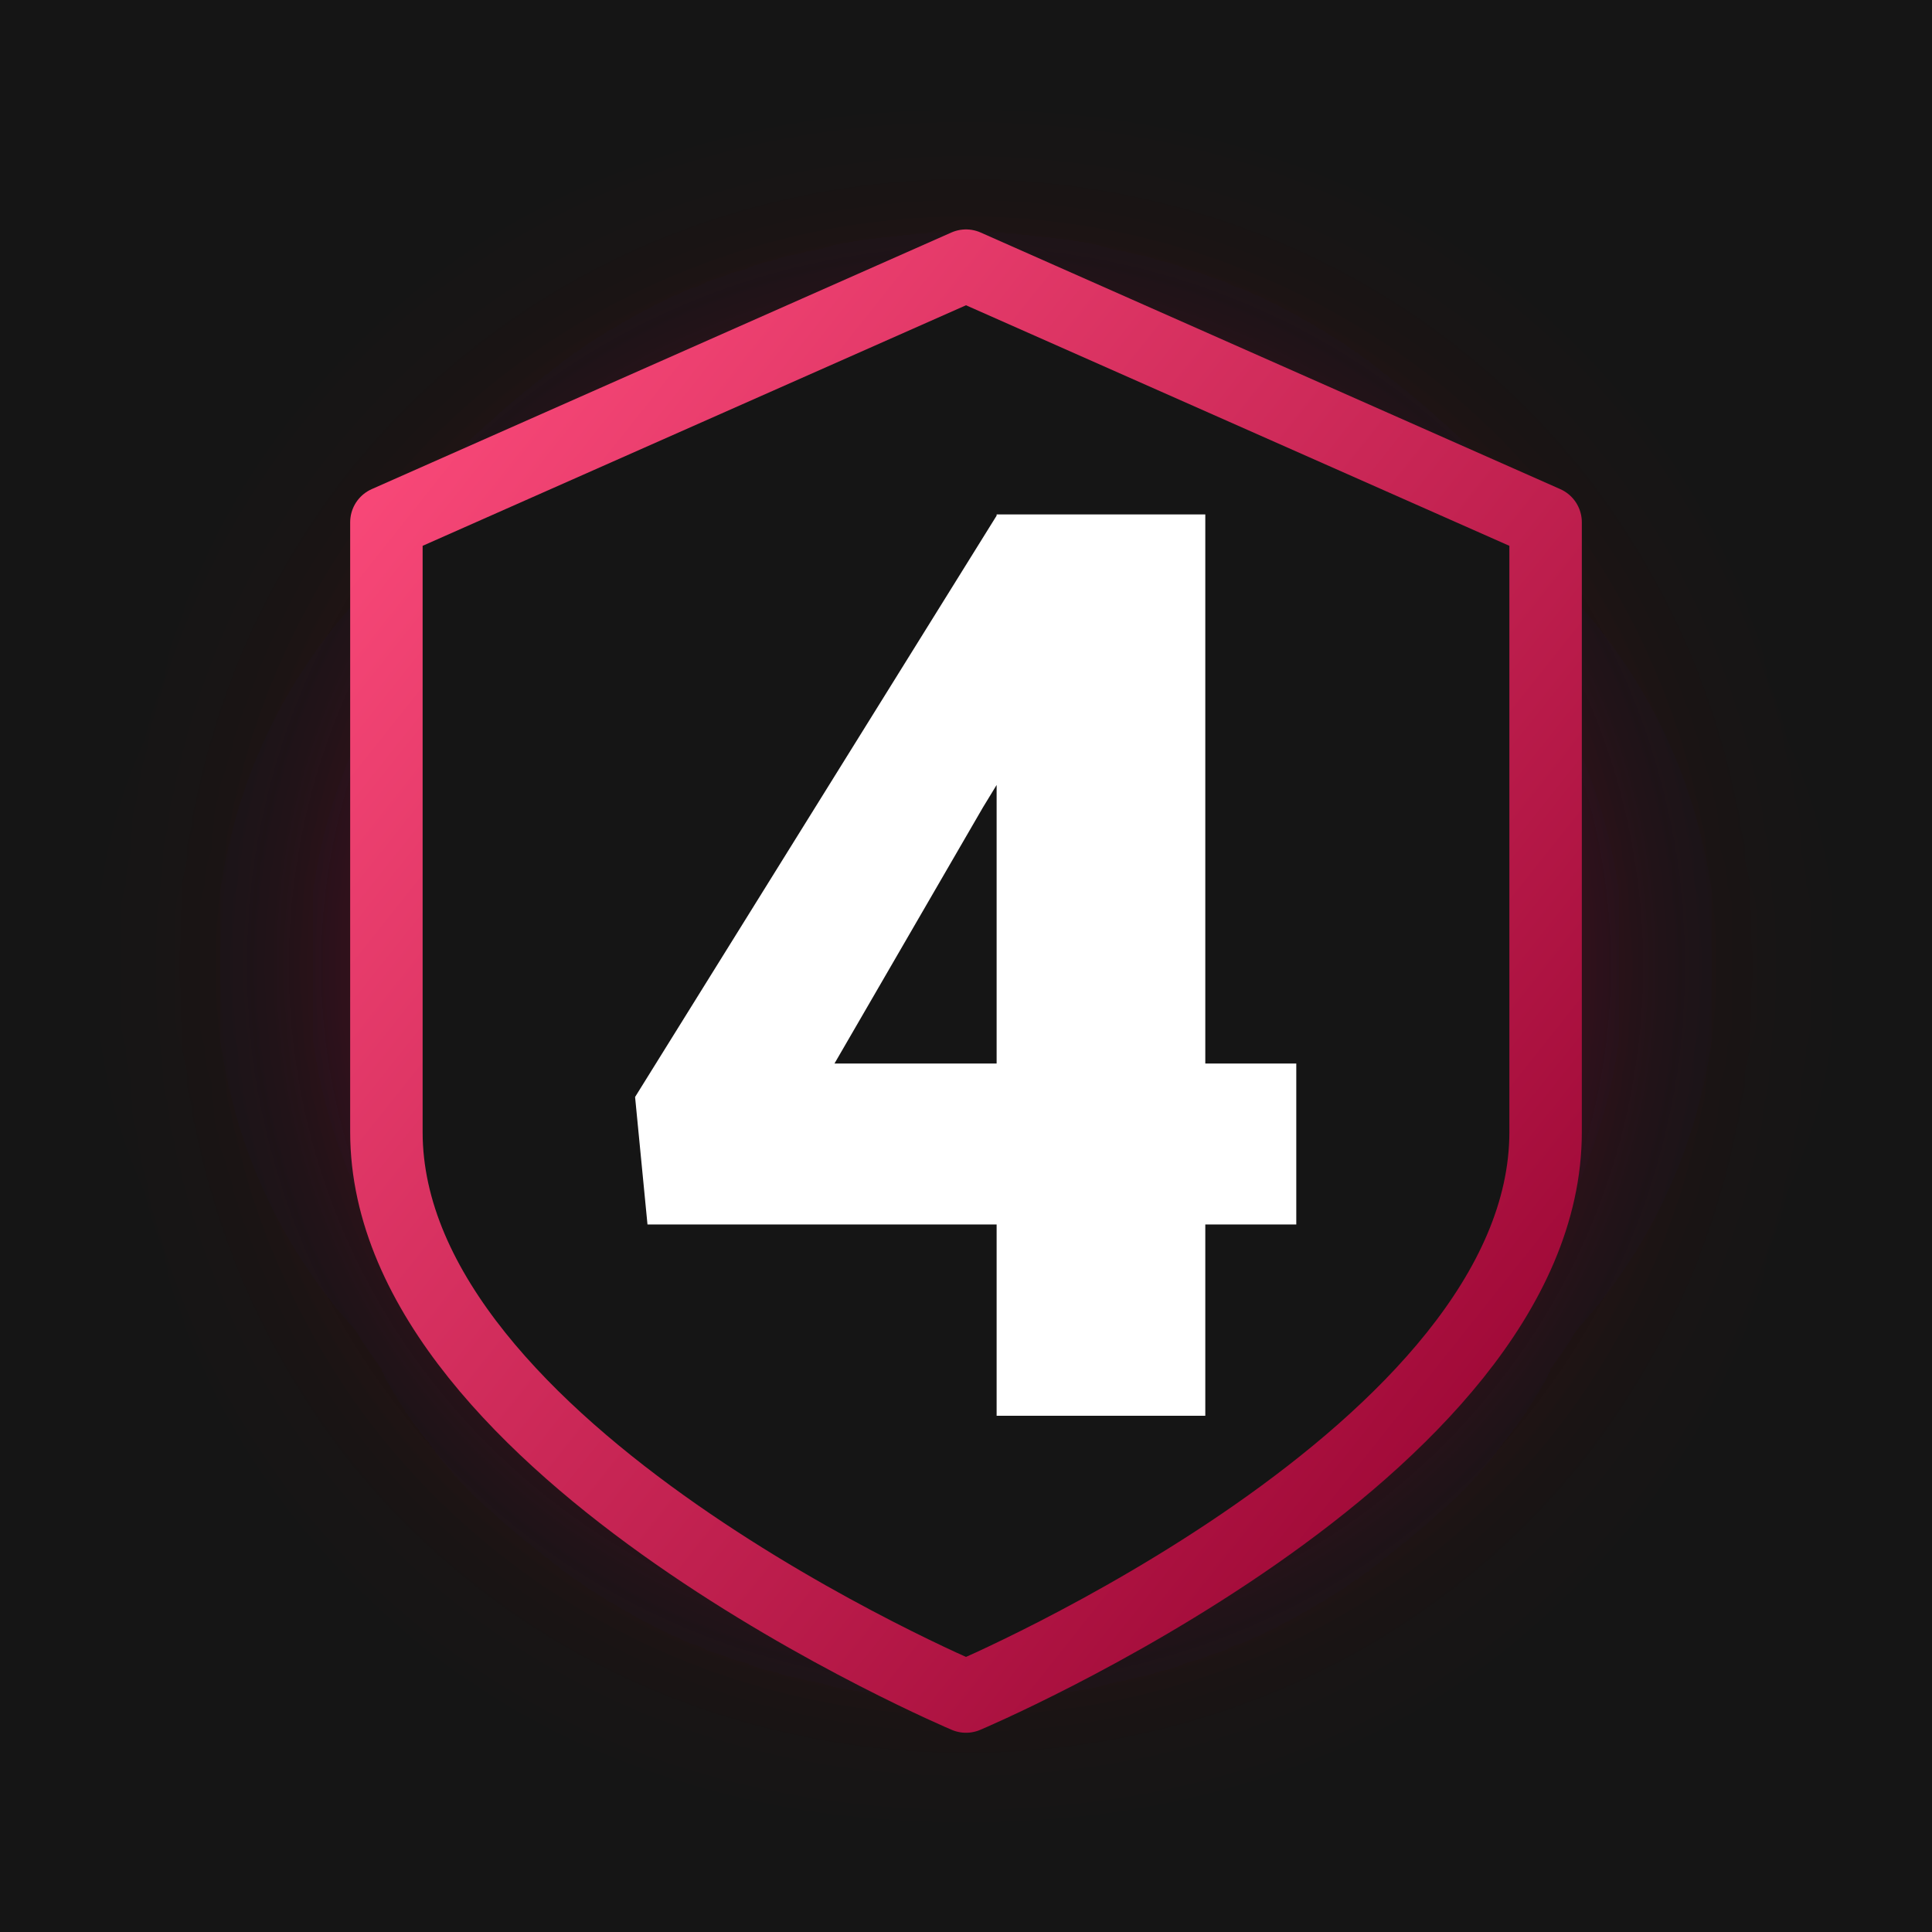
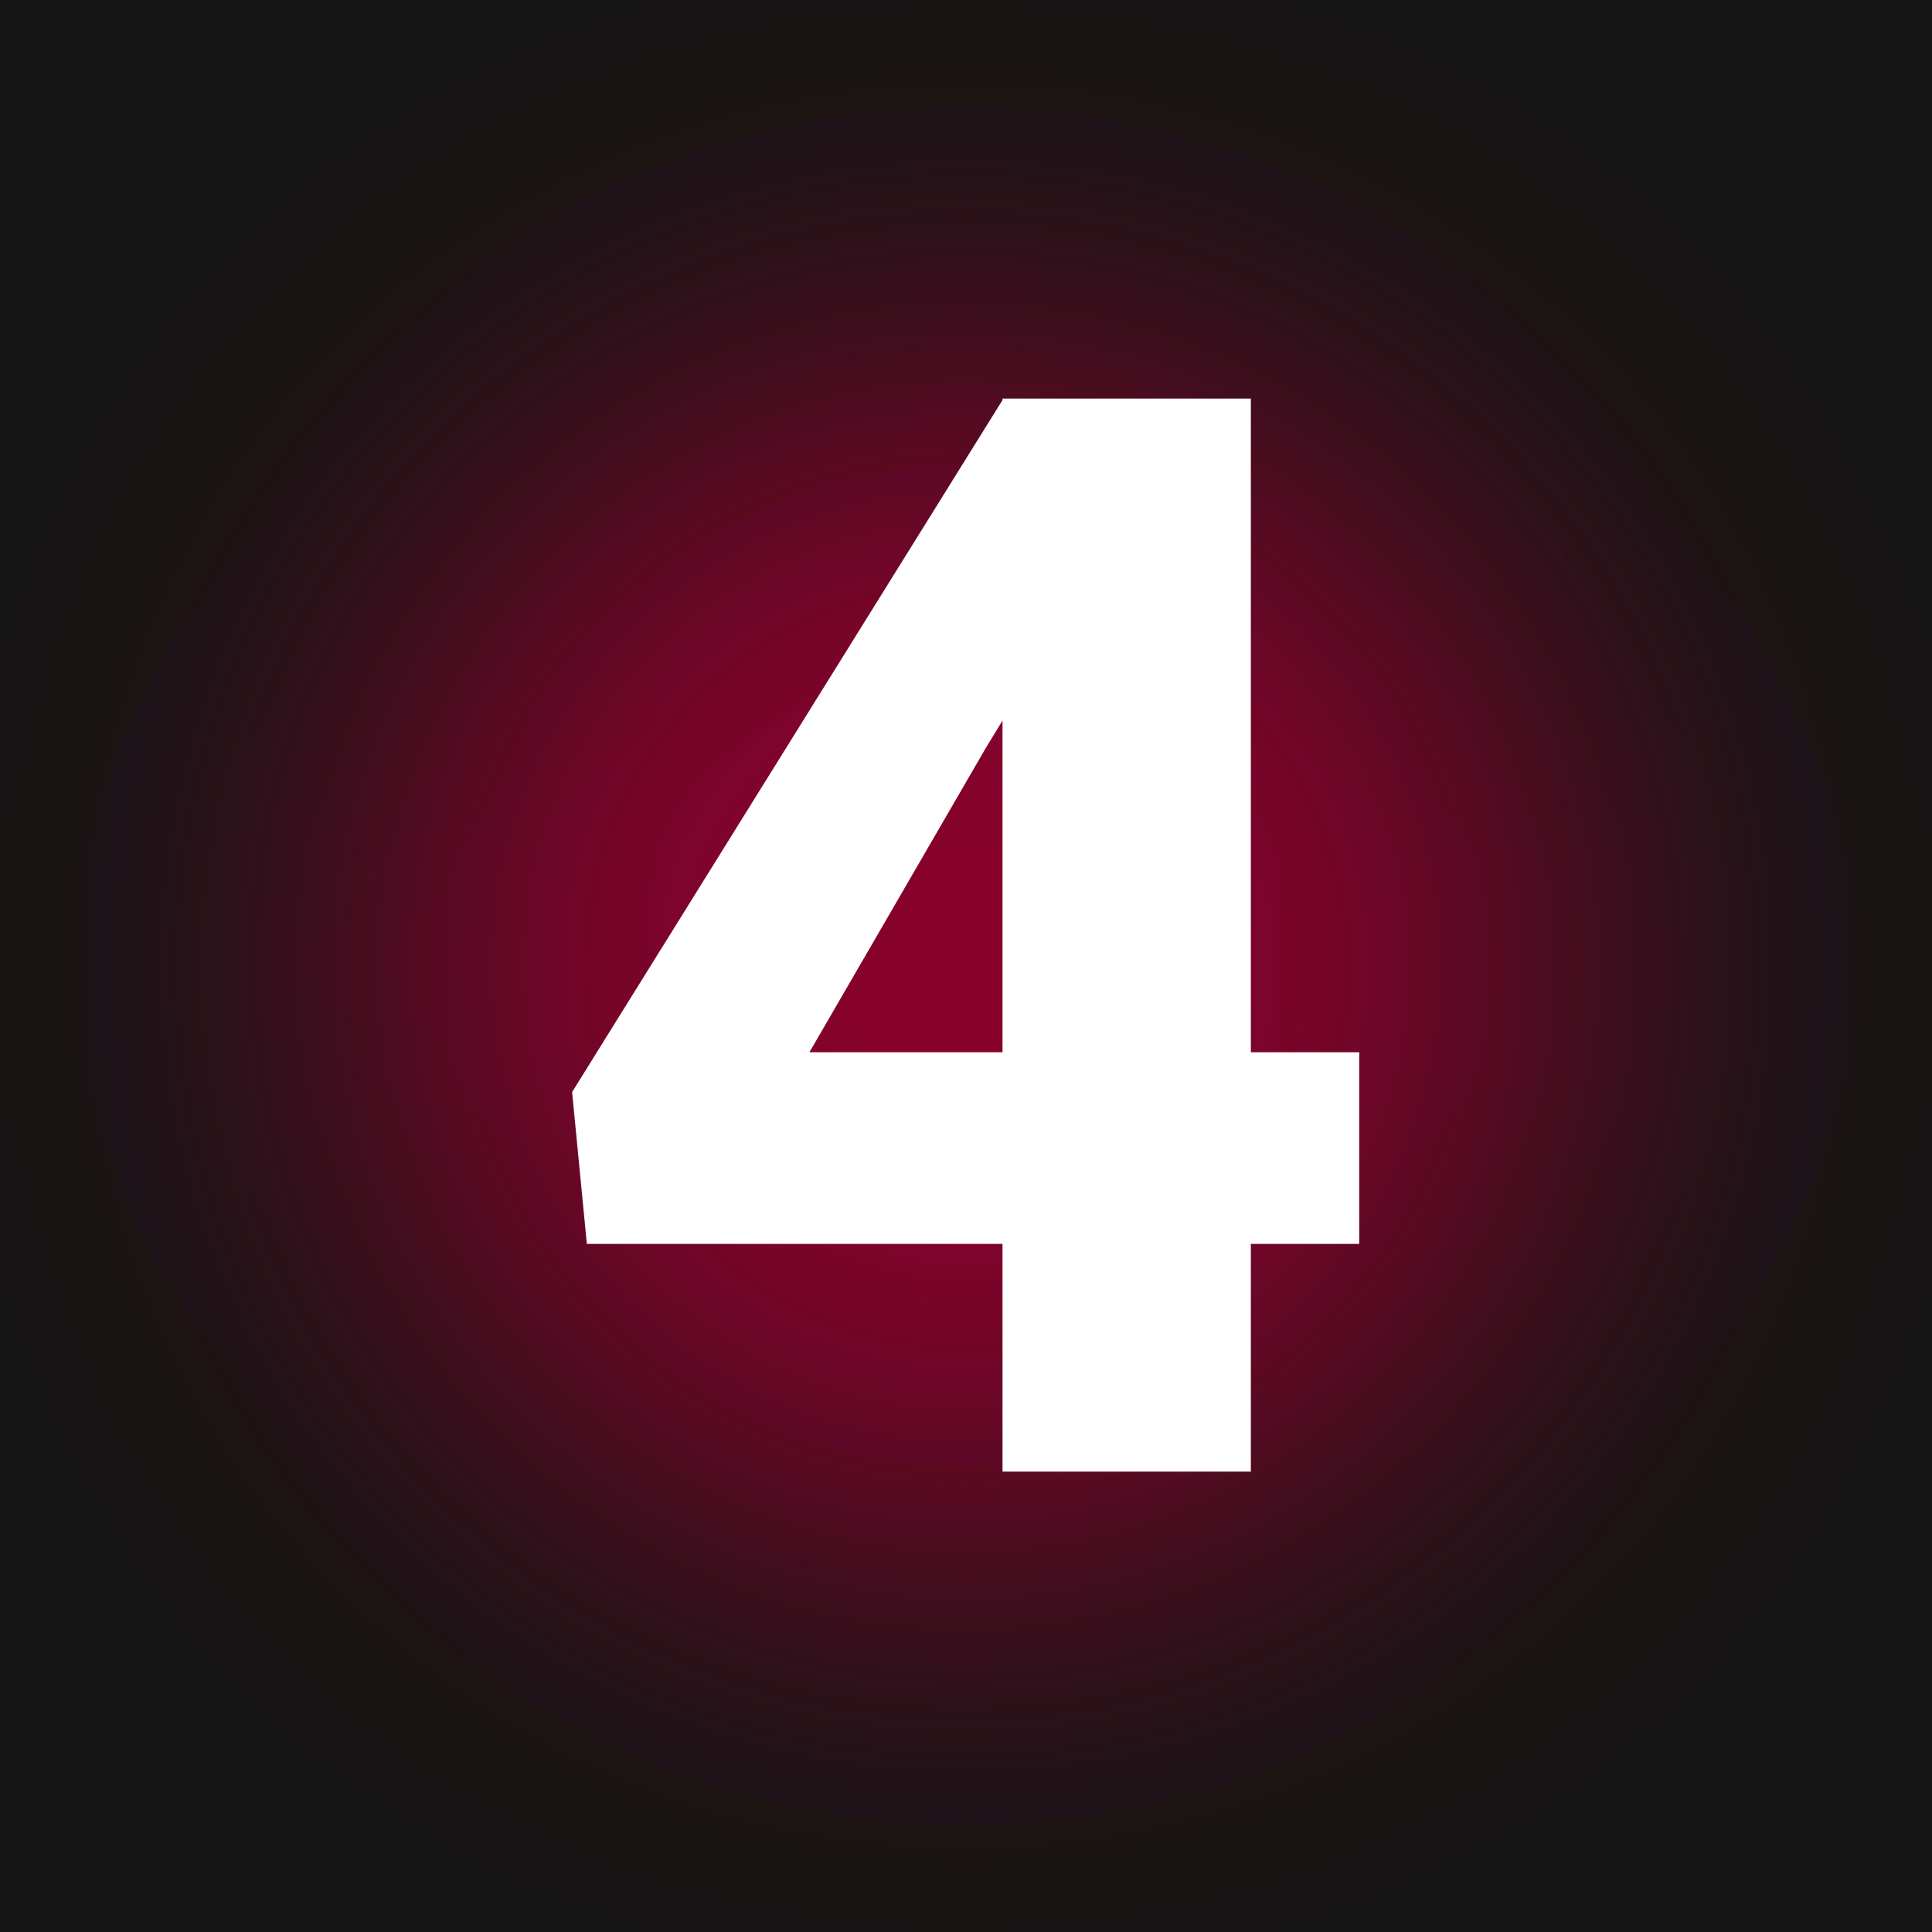
<svg xmlns="http://www.w3.org/2000/svg" viewBox="0 0 512 512">
  <defs>
    <filter id="glow" x="-50%" y="-50%" width="200%" height="200%">
-       <feGaussianBlur stdDeviation="50" result="blur" />
+       <feGaussianBlur stdDeviation="70" result="blur" />
    </filter>
-     <linearGradient id="borderGrad" x1="0%" y1="0%" x2="100%" y2="100%">
-       <stop offset="0%" stop-color="#FF4D7D" />
-       <stop offset="100%" stop-color="#93002E" />
-     </linearGradient>
  </defs>
  <rect width="512" height="512" fill="#151515" />
-   <g transform="translate(51.2, 51.2) scale(0.8)">
-     <circle cx="256" cy="256" r="180" fill="#93002E" filter="url(#glow)" opacity="0.8" />
-     <path d="M256 24 L448 109 L448 311 C448 417 256 498 256 498 C256 498 64 417 64 311 L64 109 Z" fill="#151515" stroke="url(#borderGrad)" stroke-width="24" stroke-linejoin="round" />
-     <text x="256" y="405" font-family="system-ui, -apple-system, 'Segoe UI', Roboto, sans-serif" font-weight="900" font-size="420" fill="#ffffff" text-anchor="middle">4</text>
-   </g>
+   <circle cx="256" cy="256" r="160" fill="#93002E" filter="url(#glow)" opacity="0.9" />
+   <text x="256" y="390" font-family="system-ui, -apple-system, 'Segoe UI', Roboto, sans-serif" font-weight="900" font-size="400" fill="#ffffff" text-anchor="middle">4</text>
</svg>
